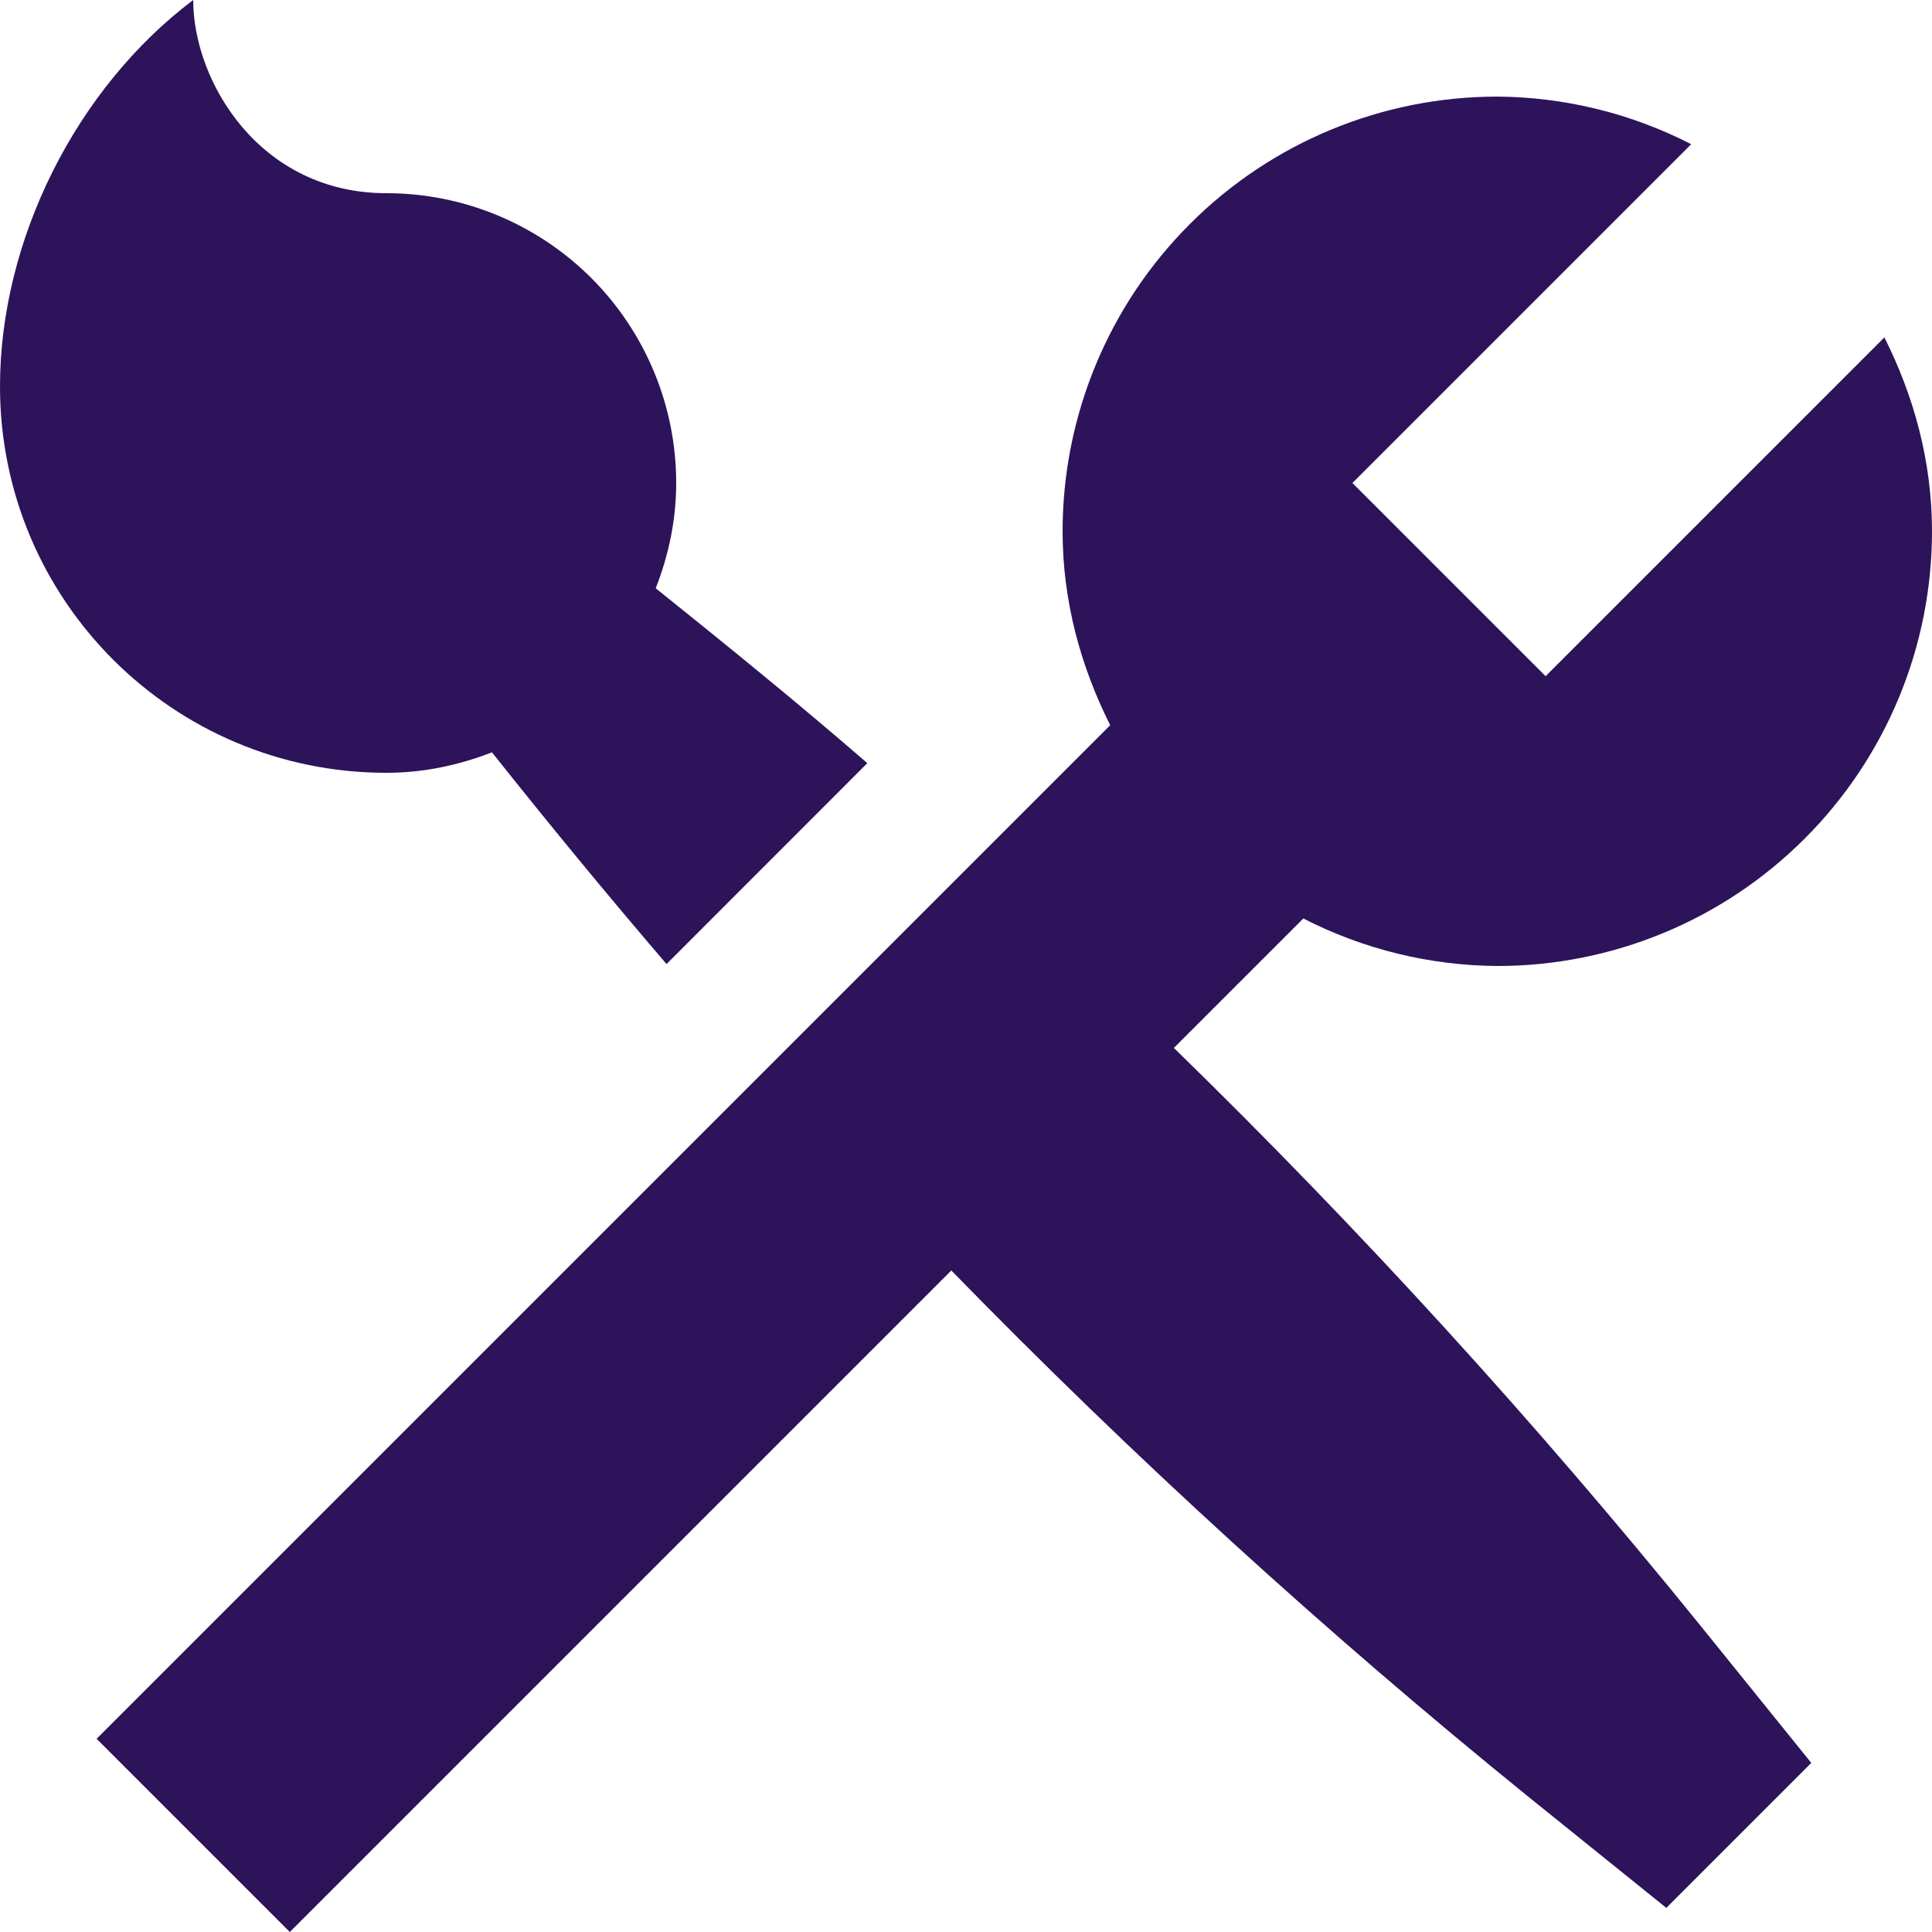
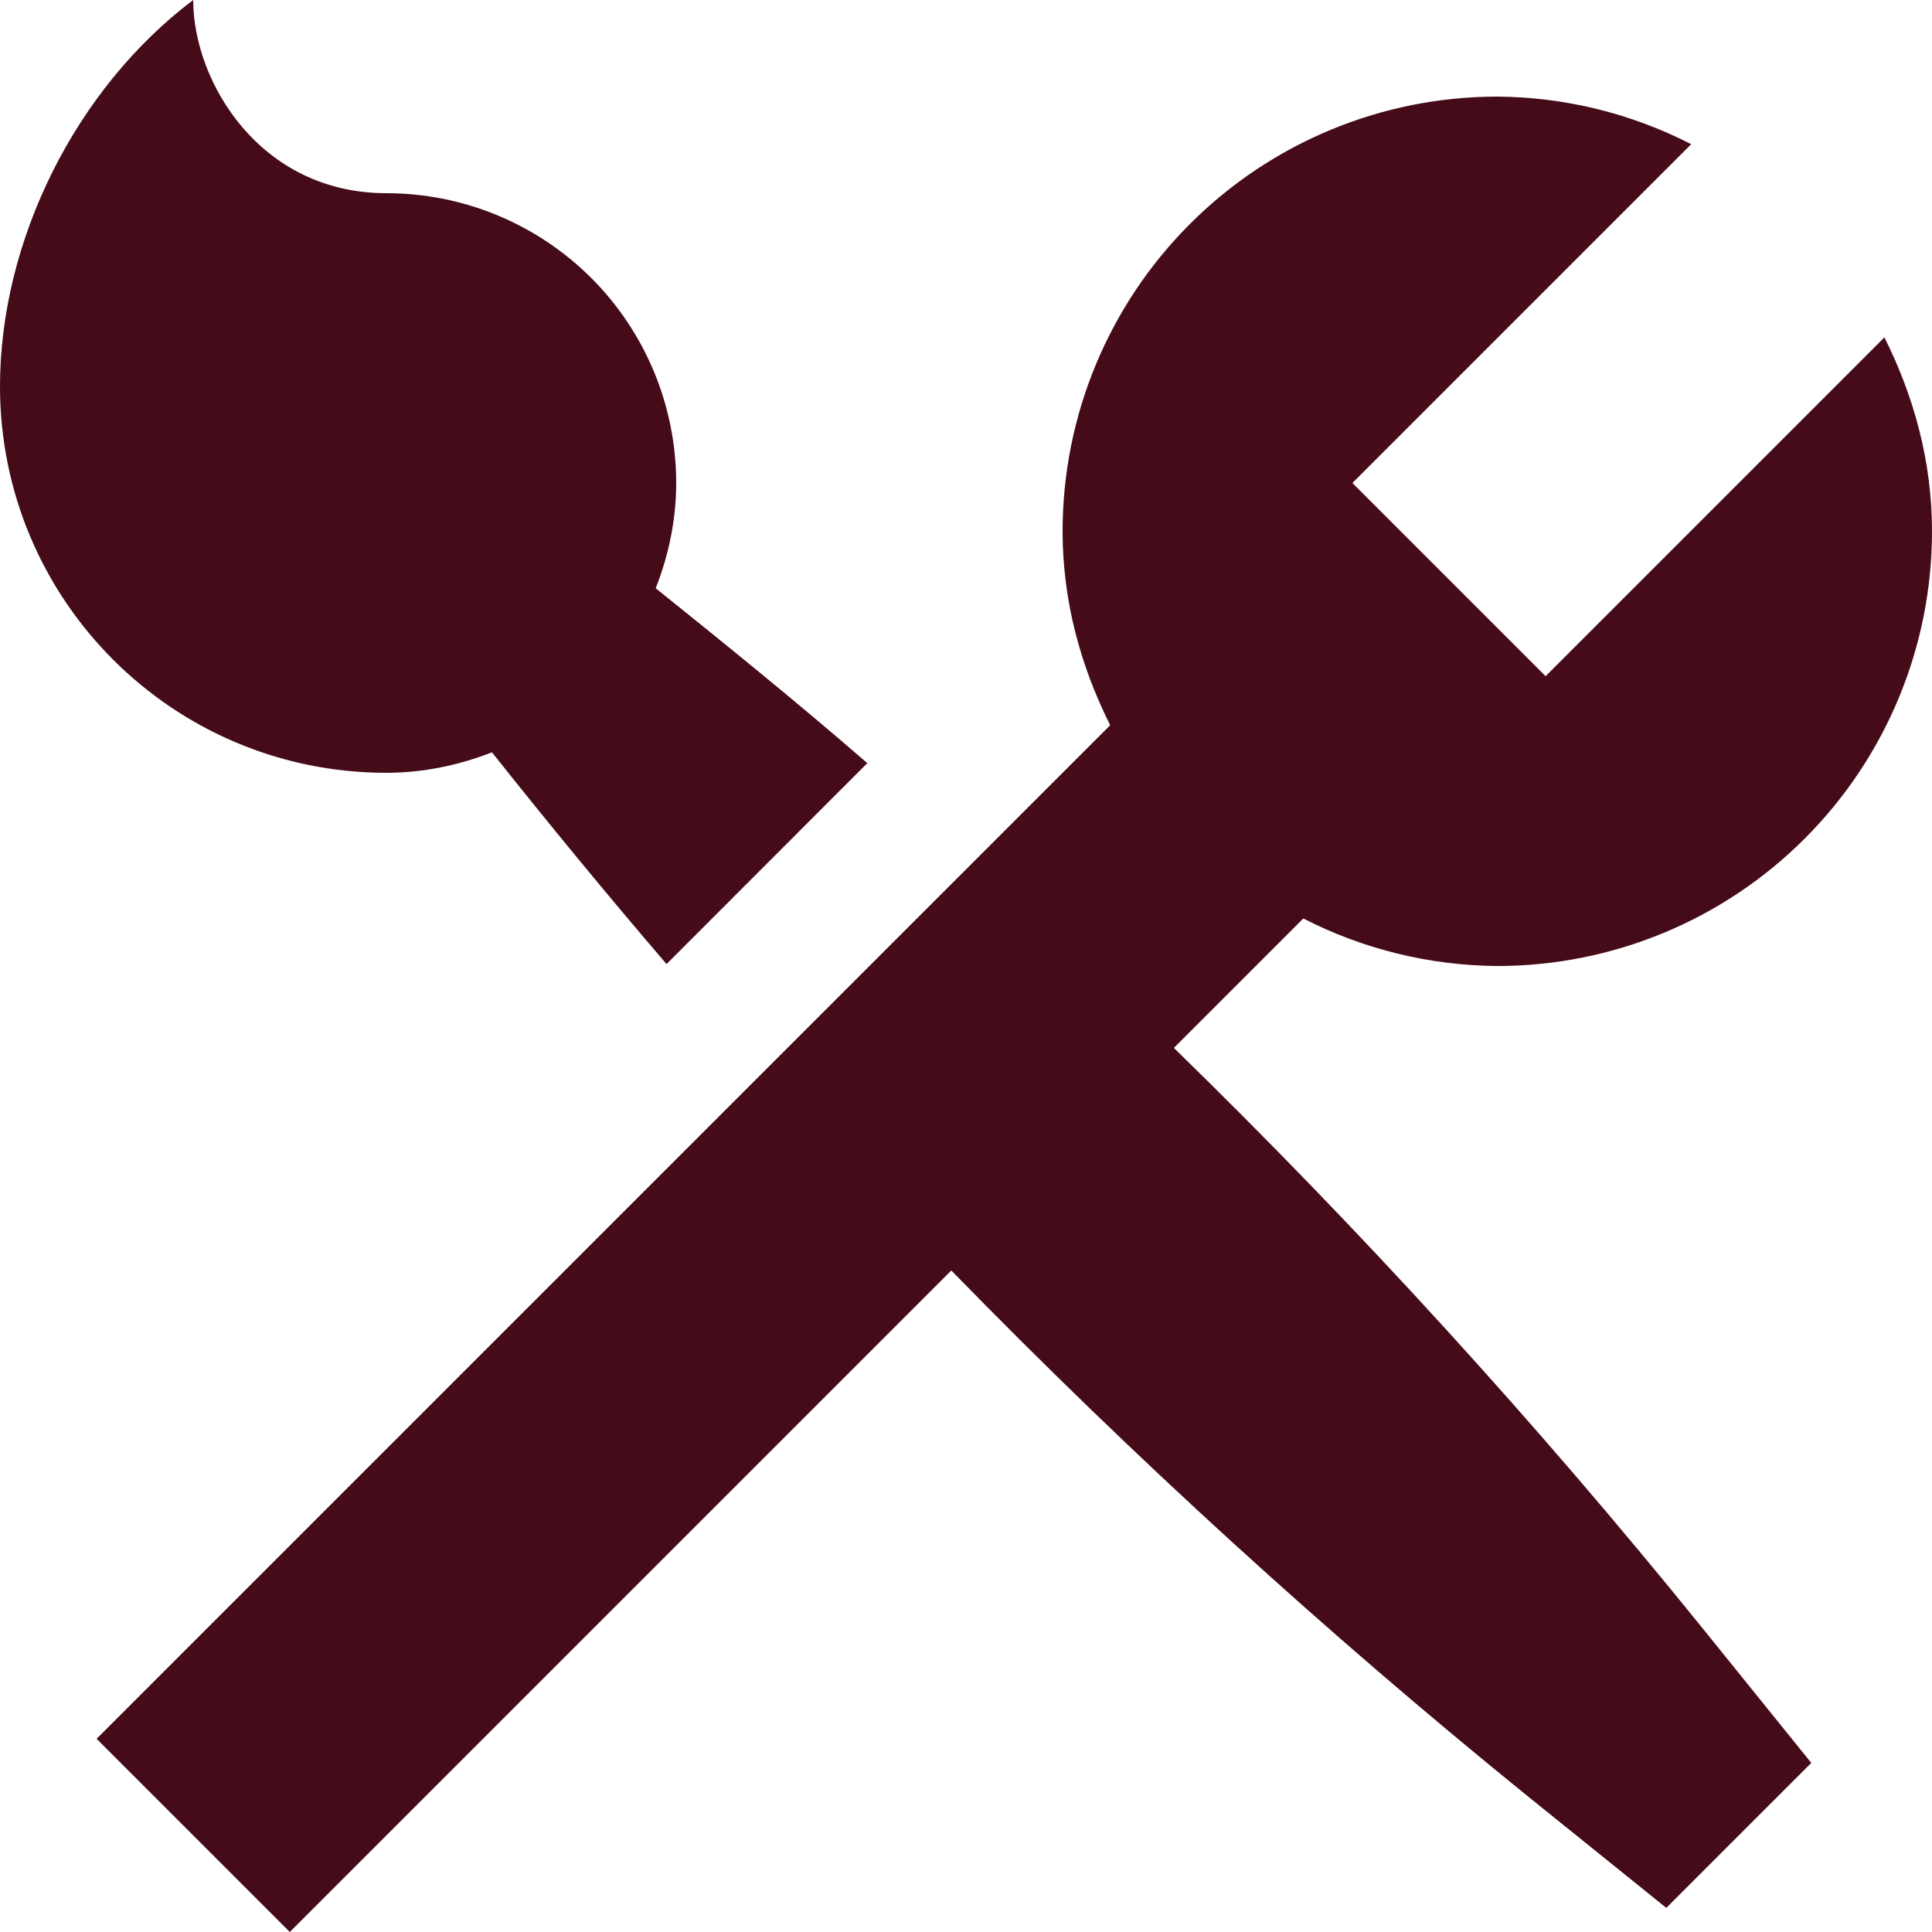
<svg xmlns="http://www.w3.org/2000/svg" width="25" height="25" viewBox="0 0 25 25" fill="none">
-   <path d="M0 5C0 3.119 0.975 1.15 2.5 0C2.5 1.056 3.362 2.5 5 2.5C5.995 2.5 6.948 2.895 7.652 3.598C8.355 4.302 8.75 5.255 8.75 6.25C8.75 6.732 8.65 7.19 8.485 7.612C9.41 8.355 10.33 9.1 11.223 9.875L8.625 12.475C7.855 11.576 7.102 10.662 6.366 9.735C5.941 9.9 5.484 10 5 10C2.237 10 0 7.763 0 5ZM15.19 13.56L16.865 11.885C17.642 12.284 18.502 12.494 19.375 12.5C20.867 12.5 22.298 11.907 23.352 10.852C24.407 9.798 25 8.367 25 6.875C25 5.969 24.765 5.125 24.384 4.366L20 8.75L17.5 6.25L21.884 1.866C21.107 1.467 20.248 1.256 19.375 1.25C17.883 1.25 16.452 1.843 15.398 2.898C14.343 3.952 13.75 5.383 13.75 6.875C13.75 7.781 13.985 8.625 14.366 9.384L1.25 22.5L3.75 25L12.31 16.44C14.665 18.855 17.159 21.13 19.781 23.253L21.562 24.688L23.438 22.812L22 21.031C19.879 18.409 17.605 15.914 15.19 13.56Z" fill="#2D135A" />
+   <path d="M0 5C0 3.119 0.975 1.15 2.5 0C2.5 1.056 3.362 2.5 5 2.5C5.995 2.5 6.948 2.895 7.652 3.598C8.355 4.302 8.75 5.255 8.75 6.25C8.75 6.732 8.65 7.19 8.485 7.612C9.41 8.355 10.33 9.1 11.223 9.875L8.625 12.475C7.855 11.576 7.102 10.662 6.366 9.735C5.941 9.9 5.484 10 5 10C2.237 10 0 7.763 0 5ZM15.19 13.56L16.865 11.885C17.642 12.284 18.502 12.494 19.375 12.5C20.867 12.5 22.298 11.907 23.352 10.852C24.407 9.798 25 8.367 25 6.875C25 5.969 24.765 5.125 24.384 4.366L20 8.75L17.5 6.25L21.884 1.866C21.107 1.467 20.248 1.256 19.375 1.25C17.883 1.25 16.452 1.843 15.398 2.898C14.343 3.952 13.75 5.383 13.75 6.875C13.75 7.781 13.985 8.625 14.366 9.384L1.25 22.5L3.75 25L12.31 16.44C14.665 18.855 17.159 21.13 19.781 23.253L21.562 24.688L23.438 22.812L22 21.031C19.879 18.409 17.605 15.914 15.19 13.56Z" fill="#450B19" />
</svg>
